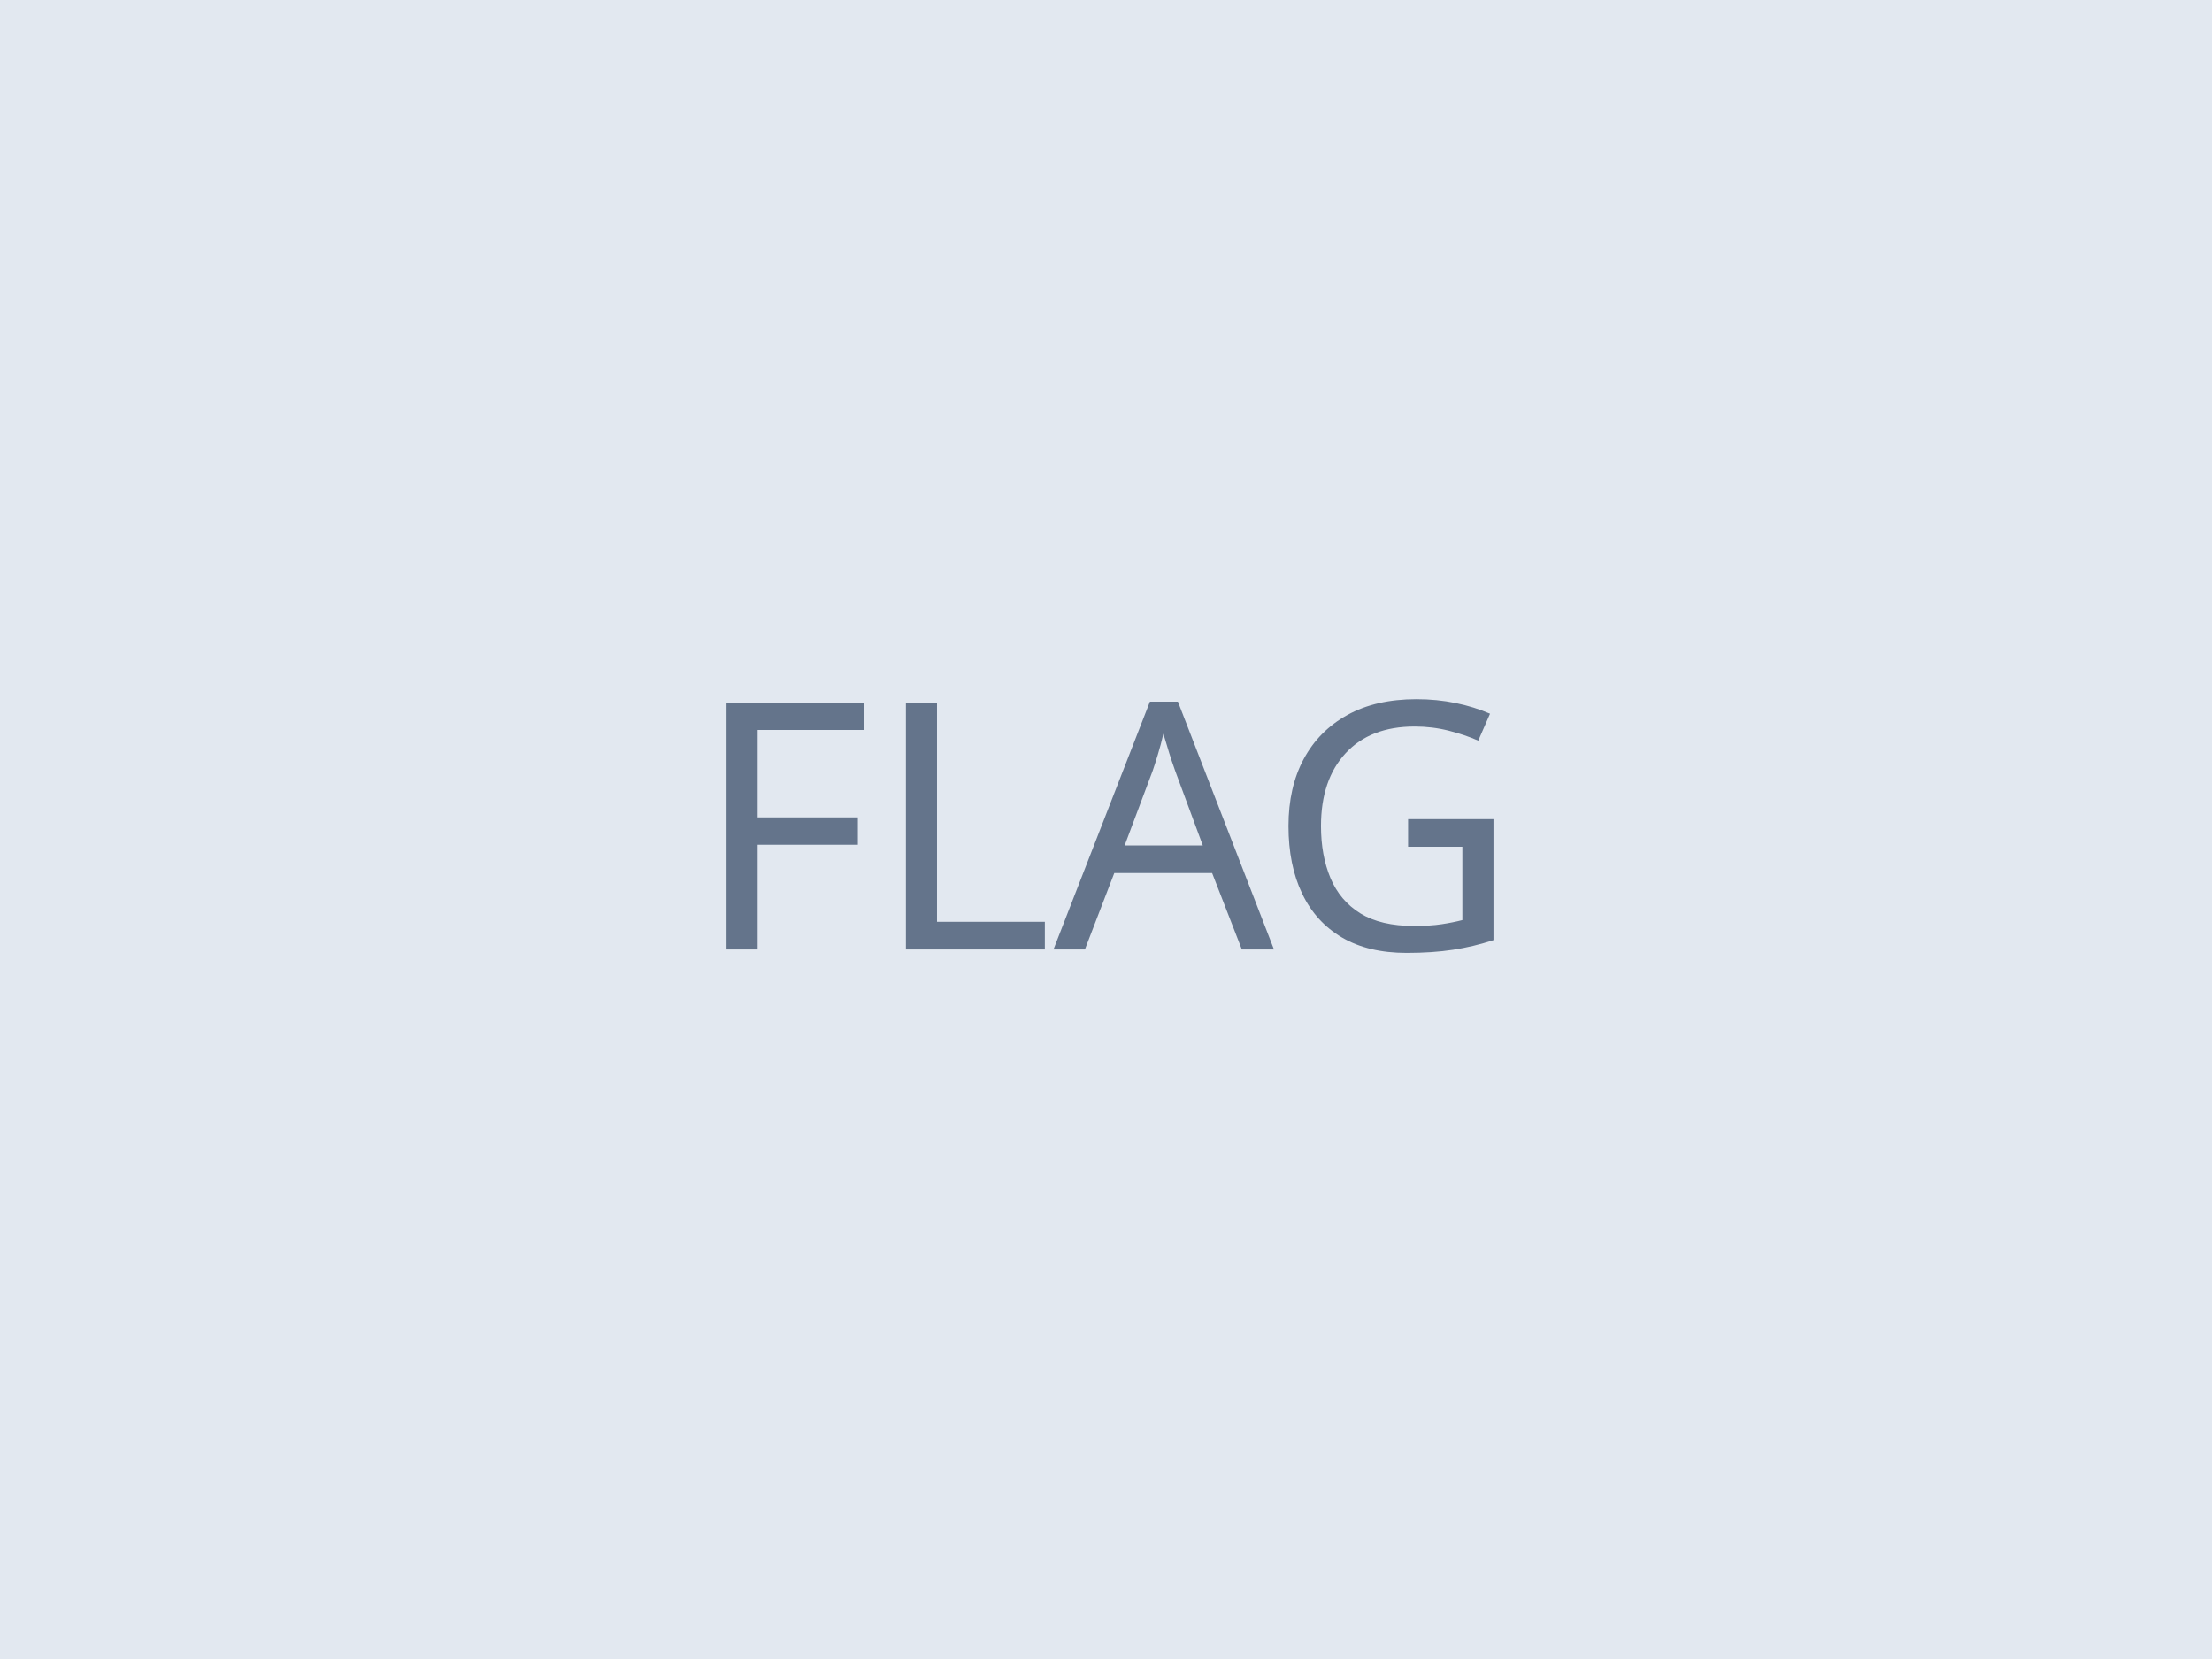
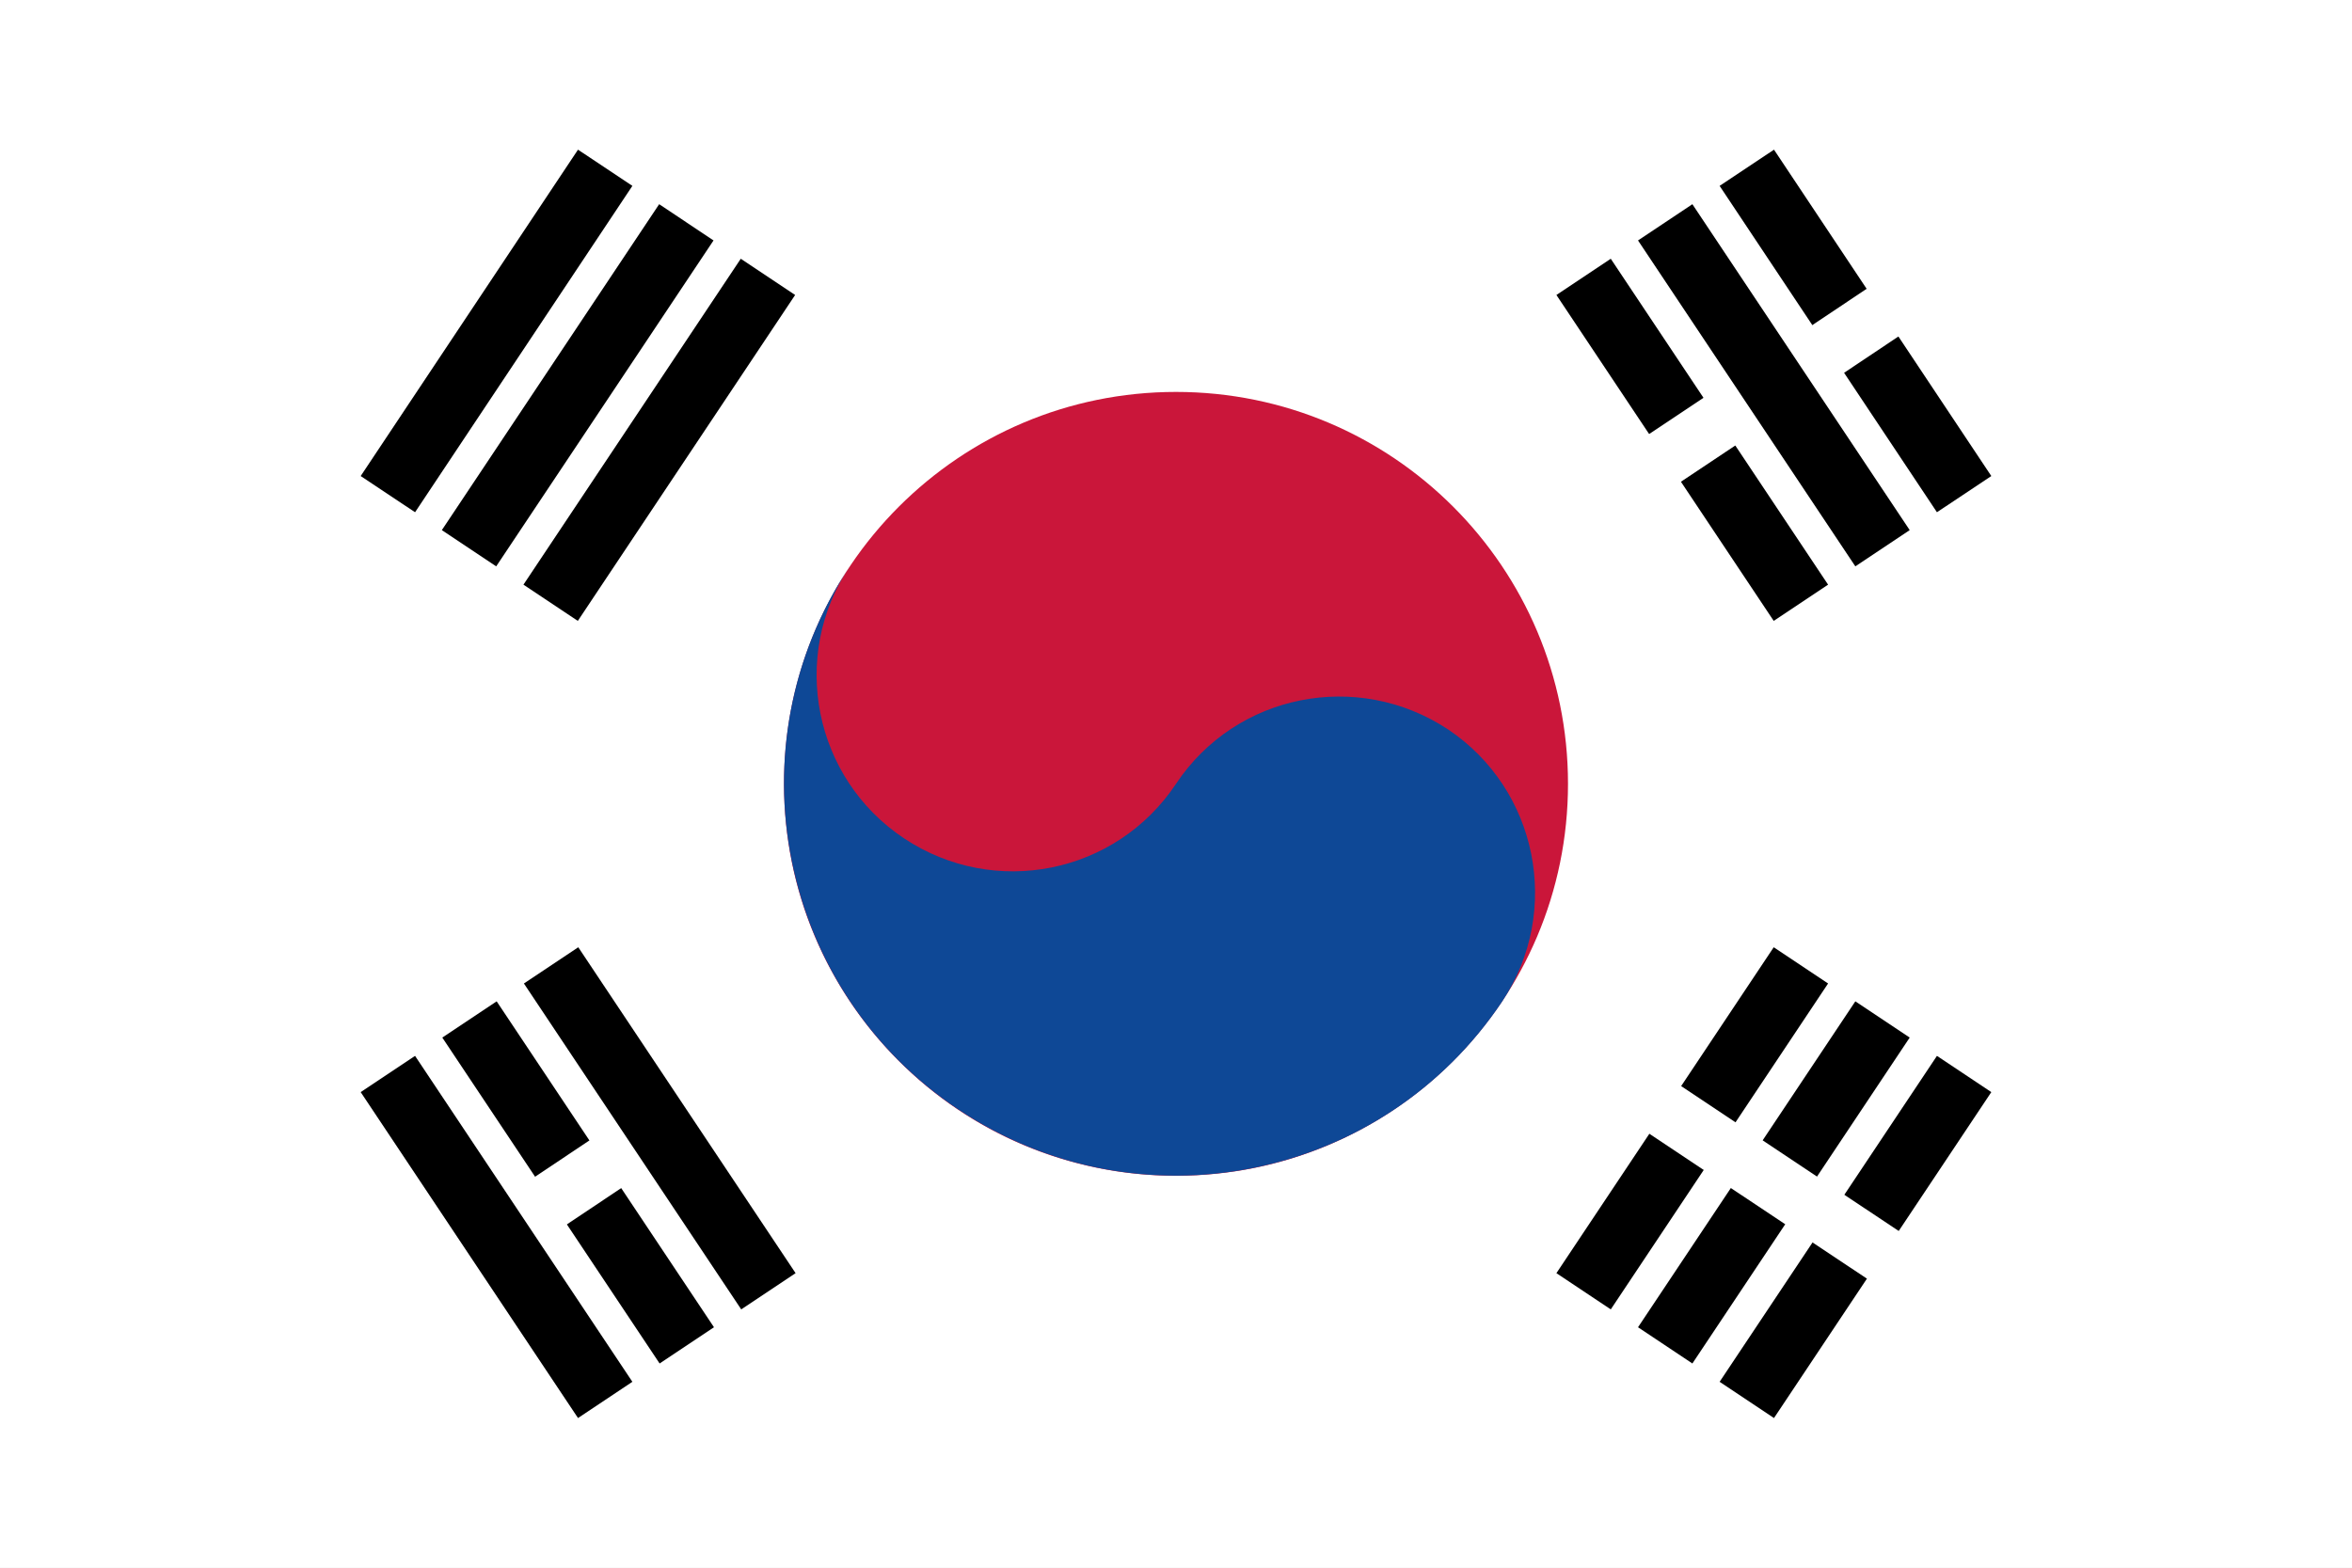
- <svg xmlns="http://www.w3.org/2000/svg" viewBox="0 0 640 480">
-   <rect width="640" height="480" fill="#e2e8f0" />
-   <text x="50%" y="50%" dominant-baseline="middle" text-anchor="middle" font-family="sans-serif" font-size="100" fill="#64748b">FLAG</text>
+ <svg xmlns="http://www.w3.org/2000/svg" width="513" height="342" viewBox="0 0 513 342">
+   <path fill="#FFF" d="M0 0h513v342H0z" />
+   <g stroke="#000" stroke-width="14.25">
+     <path d="M84.6 107.8 132 36.6m-29.7 83 47.4-71.1m-29.6 83 47.4-71.1M345.4 281.7l47.4-71.1m-29.6 82.9 47.4-71.1m-29.6 83 47.4-71.1M132 305.4l-47.4-71.1m65.2 59.2-47.4-71.1m65.2 59.3-47.4-71.1M392.8 131.5l-47.4-71.1m65.2 59.2-47.4-71.1m65.2 59.3L381 36.6" />
+   </g>
+   <g stroke="#FFF" stroke-width="12.5">
+     <path d="m357.3 238.2 59.3 39.5M117.2 263.9 135 252m222.3-148.2L378 90m17.8-11.9 17.8-11.9" />
+   </g>
+   <circle fill="#CA163A" cx="256.5" cy="171" r="85.5" />
+   <path fill="#0E4896" d="M185.3 123.6c-13.1 19.6-7.8 46.2 11.9 59.3s46.2 7.8 59.3-11.9 39.6-24.9 59.3-11.9c19.6 13.1 24.9 39.6 11.9 59.3-26.2 39.3-79.3 49.9-118.6 23.7s-49.9-79.3-23.8-118.5z" />
</svg>
